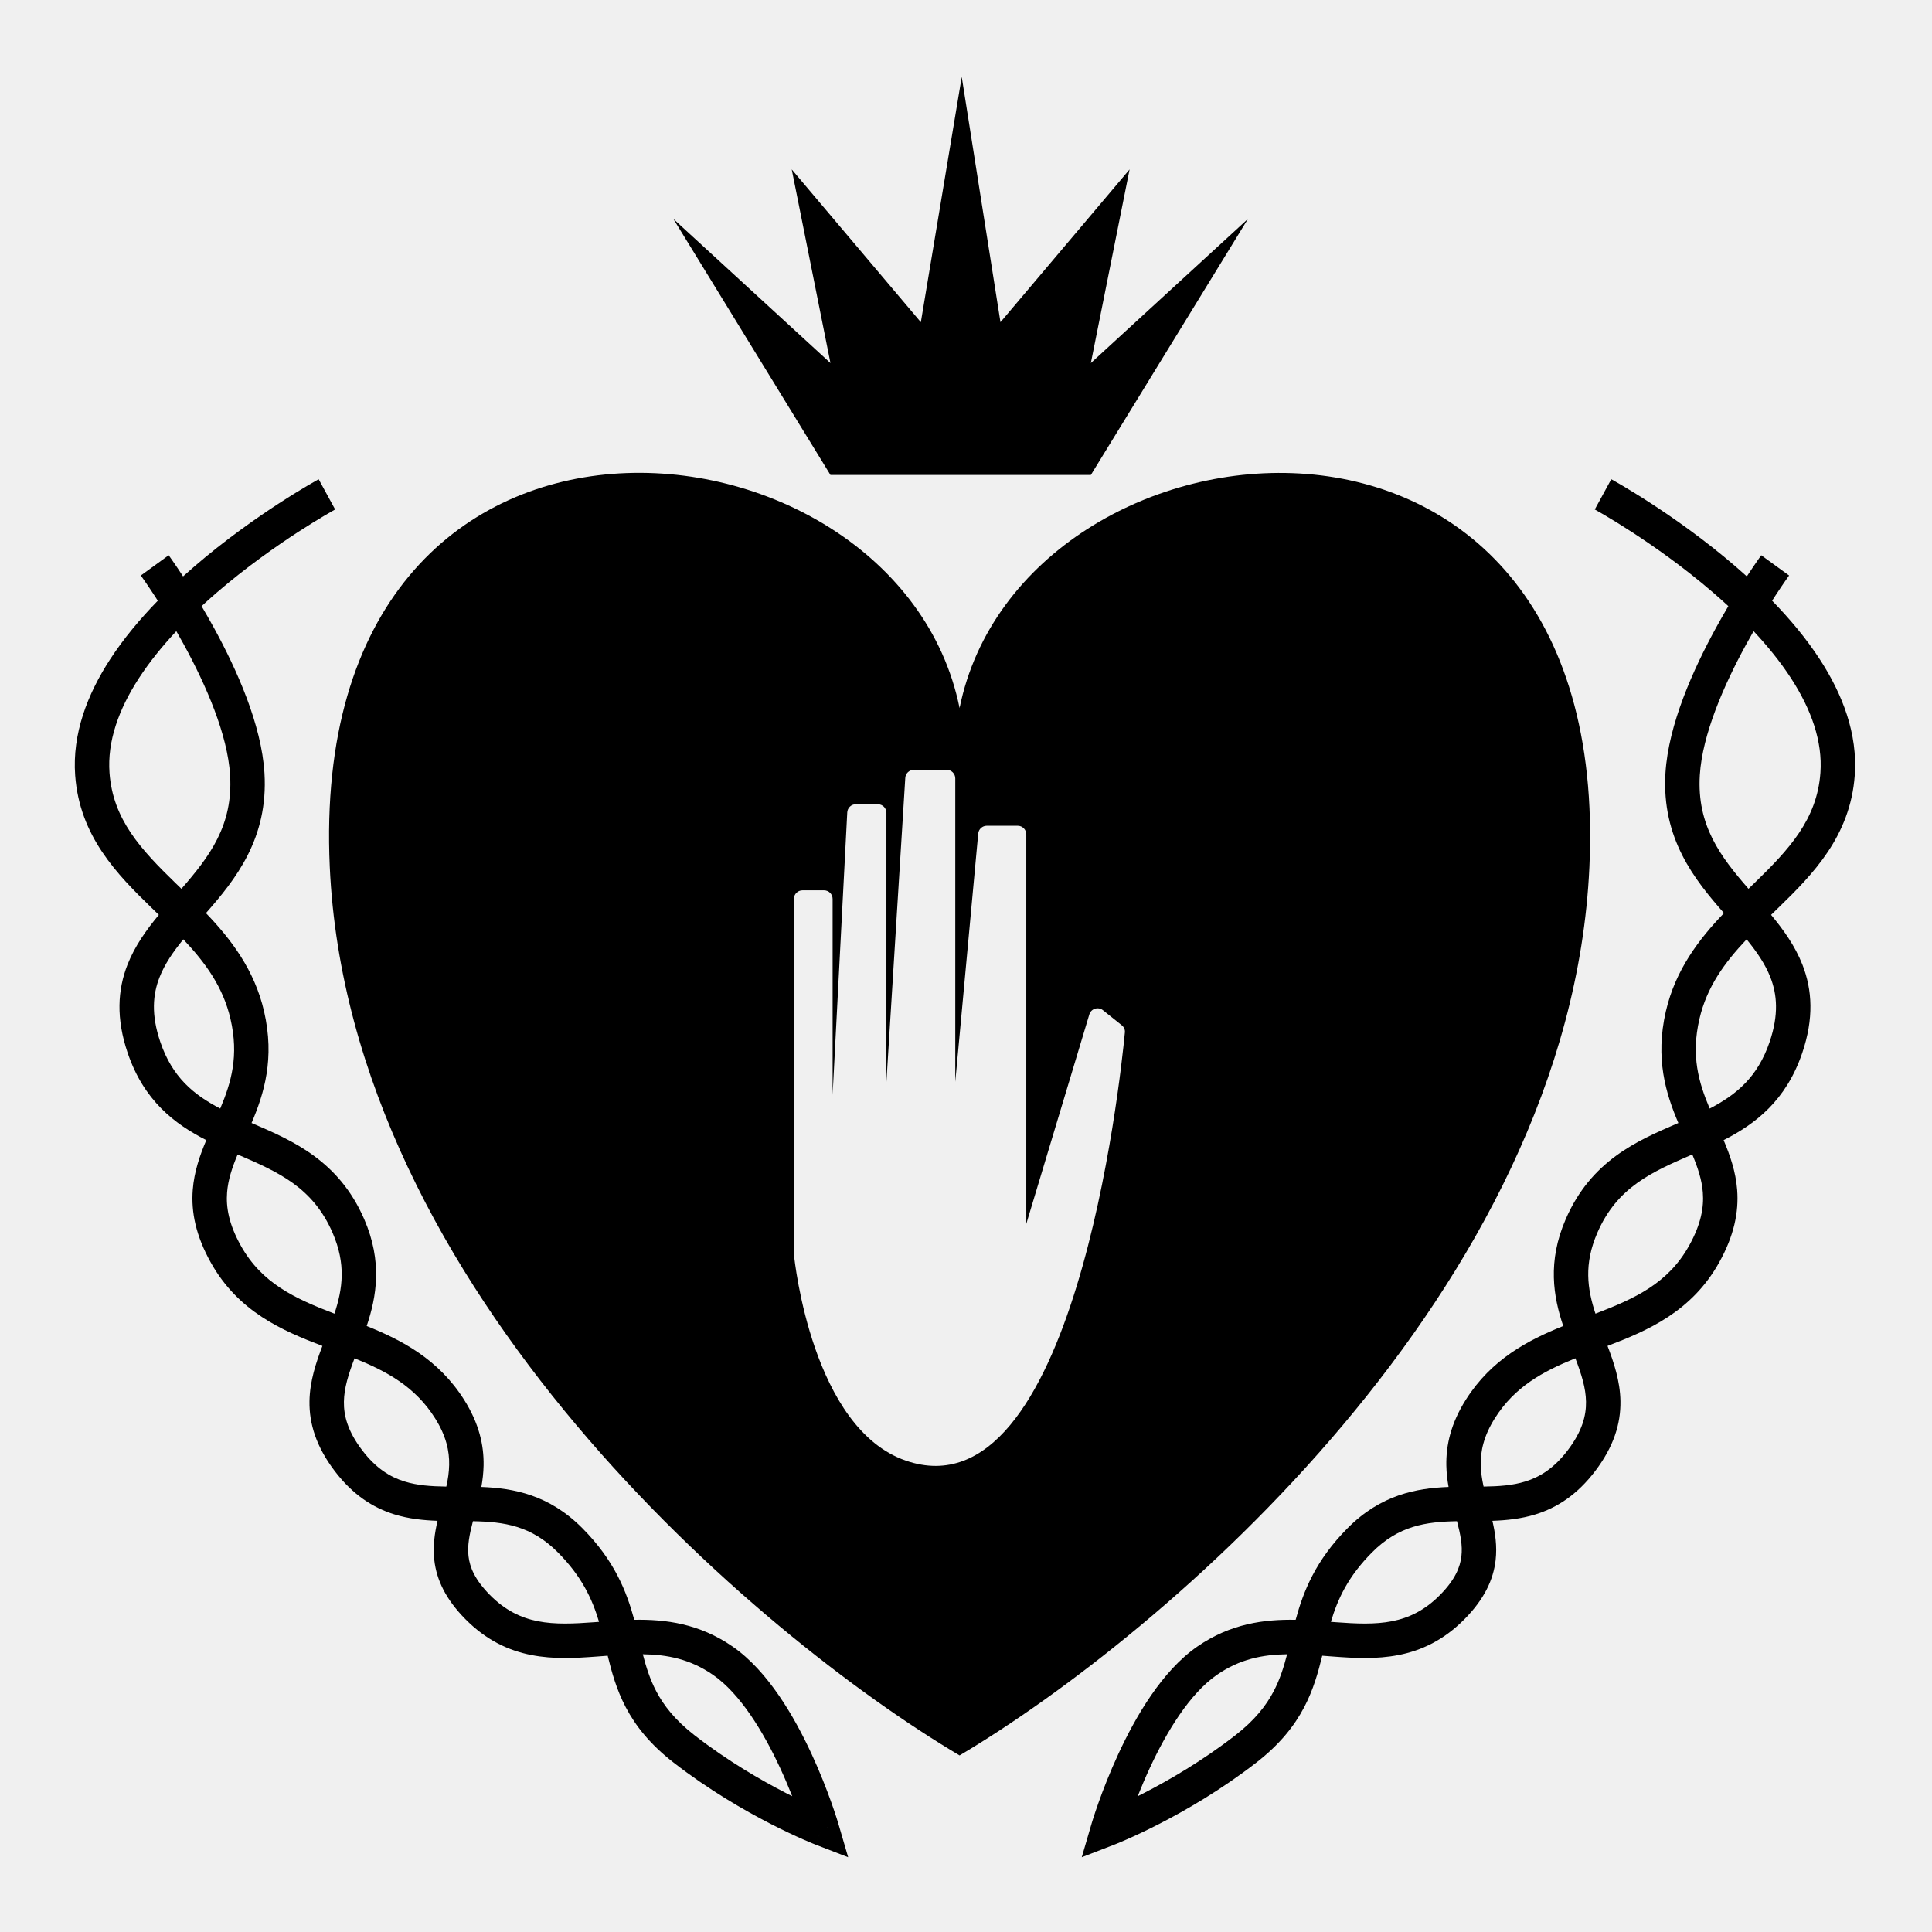
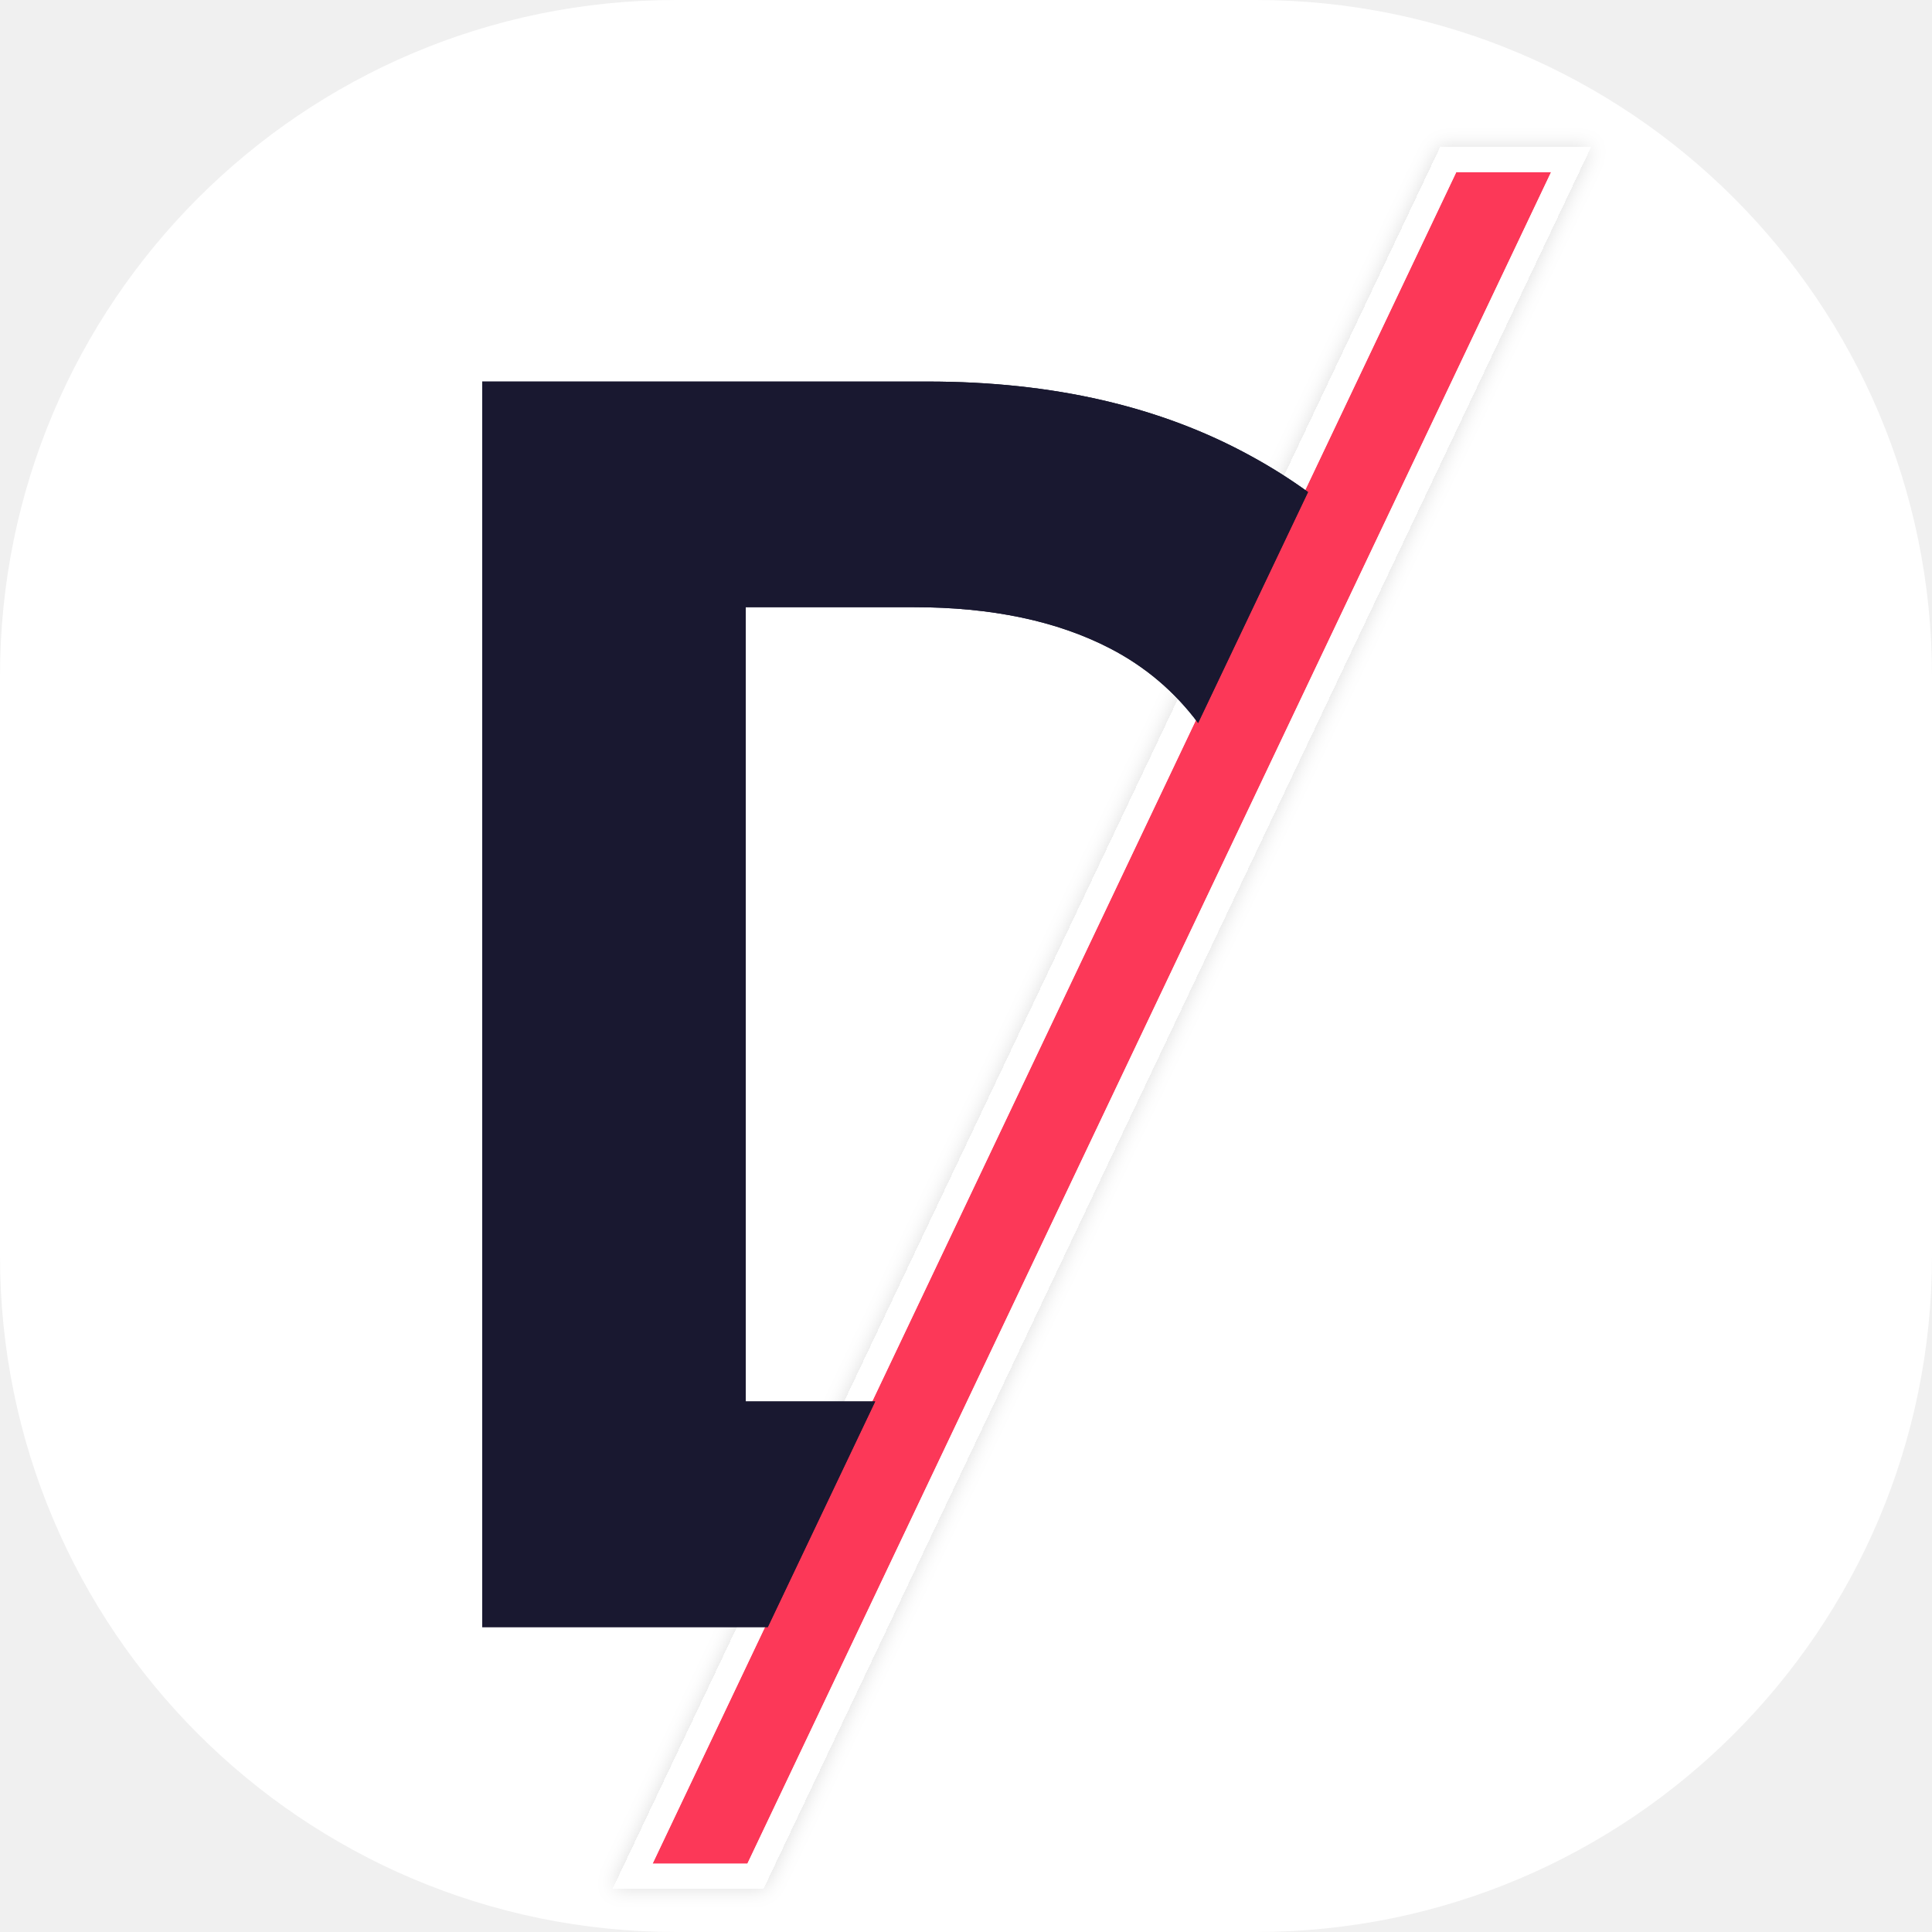
- <svg xmlns="http://www.w3.org/2000/svg" width="930" height="930" viewBox="0 0 930 930" fill="none">
-   <path d="M525.099 228.643H399.757L324.138 105.37L399.757 174.775L381.111 81.544L443.264 155.093L462.946 37L481.592 155.093L543.745 81.544L525.099 174.775L600.719 105.37L525.099 228.643Z" fill="black" />
-   <path fill-rule="evenodd" clip-rule="evenodd" d="M66.879 326.44C57.103 341.485 51.611 356.891 52.715 372.031C54.346 394.42 67.737 408.824 84.549 425.146C85.467 426.037 86.395 426.934 87.332 427.838C100.879 412.26 112.231 397.324 110.761 373.136C109.578 353.666 99.245 329.921 88.515 310.302C87.292 308.066 86.073 305.9 84.874 303.817C78.14 311.005 71.979 318.59 66.879 326.44ZM75.958 289.157C67.466 297.874 59.514 307.355 52.981 317.409C42.067 334.207 34.726 353.215 36.184 373.236C38.321 402.549 56.384 420.902 73.004 437.038C73.703 437.716 74.399 438.391 75.091 439.062C75.548 439.505 76.004 439.946 76.457 440.386C70.555 447.501 64.92 455.32 61.379 464.344C56.606 476.508 55.826 490.267 61.464 506.86C69.27 529.831 84.041 541.037 99.305 548.82C96.247 556.036 93.471 563.931 92.788 572.713C91.954 583.435 94.263 594.804 101.436 607.675C114.65 631.386 135.848 640.513 155.195 647.883C152.151 655.861 149.132 664.781 148.976 674.454C148.801 685.293 152.19 696.344 161.121 708.1C169.808 719.537 179.513 725.767 189.85 728.966C196.817 731.123 203.89 731.831 210.615 732.07C209.265 737.861 208.286 744.256 209.059 750.99C210.152 760.53 214.597 769.845 223.973 779.349C244.303 799.957 267.169 798.905 287.297 797.404C288.057 797.348 288.813 797.291 289.566 797.234C290.557 797.159 291.541 797.085 292.52 797.012C294.441 804.872 296.757 813.298 301.19 821.76C305.979 830.903 313.057 839.771 324.237 848.446C341.085 861.519 358.129 871.365 370.926 877.937C377.337 881.229 382.713 883.715 386.507 885.386C388.405 886.222 389.909 886.855 390.952 887.284C391.473 887.498 391.879 887.662 392.161 887.774C392.303 887.83 392.413 887.874 392.491 887.904L392.584 887.941L392.613 887.952L392.622 887.956L392.626 887.957C392.626 887.957 392.629 887.958 395.614 880.227L392.629 887.958L408.276 894L403.568 877.901L395.614 880.227C403.568 877.901 403.567 877.897 403.567 877.897L403.565 877.893L403.561 877.879L403.548 877.834L403.503 877.681C403.464 877.551 403.408 877.365 403.335 877.126C403.189 876.649 402.975 875.959 402.694 875.082C402.132 873.329 401.302 870.822 400.212 867.758C398.036 861.639 394.81 853.248 390.603 844.164C382.385 826.419 369.705 804.399 352.68 792.613C336.642 781.509 320.304 779.448 305.315 779.715C301.632 766.128 295.789 751.161 280.293 735.573C264.262 719.448 247.093 716.364 231.712 715.768C232.303 712.469 232.716 709.006 232.783 705.425C232.963 695.632 230.598 685.185 223.414 673.802C211.097 654.287 193.426 645.1 176.514 638.298C181.258 624.18 184.201 607.374 175.324 586.88C163.114 558.691 140.863 549.094 121.863 540.9C121.605 540.789 121.347 540.678 121.091 540.567C127.077 526.528 132.367 509.546 127.107 486.789C122.495 466.831 111.154 452.079 99.138 439.542C113.292 423.42 129.221 403.666 127.305 372.131C125.885 348.756 113.946 322.26 103.056 302.348C101.014 298.615 98.985 295.071 97.033 291.772C99.46 289.529 101.919 287.339 104.393 285.207C118.461 273.084 132.731 263.067 143.51 256.07C148.89 252.577 153.379 249.852 156.507 248.007C158.071 247.085 159.294 246.384 160.117 245.918C160.529 245.685 160.84 245.511 161.045 245.398L161.269 245.274L161.319 245.246L161.329 245.241C161.329 245.241 161.327 245.242 157.361 237.966C153.394 230.689 153.39 230.692 153.39 230.692L153.359 230.709L153.281 230.751C153.215 230.788 153.121 230.84 153 230.907C152.758 231.041 152.407 231.237 151.956 231.493C151.052 232.004 149.744 232.754 148.091 233.729C144.784 235.678 140.091 238.529 134.486 242.167C123.293 249.433 108.375 259.897 93.574 272.651C91.758 274.215 89.941 275.818 88.128 277.456C88.092 277.401 88.055 277.345 88.019 277.289C85.987 274.183 84.296 271.701 83.105 269.986C82.51 269.128 82.04 268.461 81.714 268.004C81.551 267.775 81.425 267.598 81.337 267.476L81.234 267.334L81.205 267.294L81.193 267.277C81.193 267.277 81.191 267.275 74.49 272.151C67.789 277.027 67.788 277.025 67.788 277.025L67.791 277.029L67.807 277.051L67.885 277.158C67.955 277.257 68.065 277.409 68.21 277.613C68.5 278.02 68.933 278.634 69.489 279.436C70.603 281.04 72.208 283.396 74.149 286.363C74.724 287.242 75.329 288.175 75.958 289.157ZM88.235 452.167C83.272 458.265 79.29 464.073 76.808 470.399C73.557 478.684 72.696 488.398 77.157 501.527C82.909 518.452 93.123 526.918 106.011 533.618C111.356 520.959 115.045 508.199 110.959 490.521C107.379 475.033 98.832 463.381 88.235 452.167ZM114.384 555.725C111.691 562.145 109.785 567.922 109.312 573.999C108.76 581.094 110.134 589.237 115.913 599.606C126.024 617.749 141.94 625.057 160.998 632.354C164.964 620.322 166.611 608.465 160.115 593.467C150.575 571.441 133.869 564.147 114.384 555.725ZM170.666 653.833C167.726 661.568 165.655 668.101 165.548 674.721C165.439 681.447 167.379 688.938 174.319 698.074C180.962 706.82 187.792 710.979 194.751 713.133C200.891 715.033 207.413 715.481 214.851 715.589C215.623 712.08 216.146 708.669 216.211 705.118C216.332 698.555 214.852 691.291 209.398 682.649C199.861 667.539 186.382 660.204 170.666 653.833ZM227.655 732.254C225.95 738.753 224.935 743.954 225.525 749.102C226.125 754.335 228.518 760.355 235.772 767.709C250.387 782.524 266.111 782.363 286.065 780.876C286.822 780.819 287.586 780.761 288.357 780.701C285.053 769.655 280.07 758.858 268.538 747.259C255.727 734.371 242.623 732.538 227.655 732.254ZM309.43 796.302C311.066 802.622 312.902 808.401 315.871 814.069C319.494 820.985 324.982 828.046 334.398 835.351C350.206 847.617 366.311 856.935 378.497 863.193C379.471 863.693 380.42 864.173 381.34 864.634C379.709 860.505 377.779 855.913 375.563 851.129C367.486 833.686 356.341 815.306 343.246 806.24C332.22 798.606 321.181 796.462 309.43 796.302Z" fill="black" />
-   <path fill-rule="evenodd" clip-rule="evenodd" d="M862.121 326.44C871.897 341.485 877.388 356.891 876.285 372.031C874.654 394.42 861.262 408.824 844.451 425.146C843.533 426.037 842.605 426.934 841.668 427.838C828.121 412.26 816.769 397.324 818.239 373.136C819.422 353.666 829.755 329.921 840.485 310.302C841.708 308.066 842.927 305.9 844.126 303.817C850.86 311.005 857.021 318.59 862.121 326.44ZM853.042 289.157C861.534 297.874 869.486 307.355 876.019 317.409C886.933 334.207 894.274 353.215 892.816 373.236C890.68 402.549 872.616 420.902 855.996 437.038C855.297 437.716 854.601 438.391 853.909 439.062C853.452 439.505 852.996 439.946 852.542 440.386C858.445 447.501 864.08 455.32 867.621 464.344C872.394 476.508 873.174 490.267 867.536 506.86C859.73 529.831 844.959 541.037 829.695 548.82C832.753 556.036 835.529 563.931 836.212 572.713C837.046 583.435 834.737 594.804 827.564 607.675C814.35 631.386 793.152 640.513 773.805 647.883C776.849 655.861 779.868 664.781 780.024 674.454C780.199 685.293 776.81 696.344 767.879 708.1C759.192 719.537 749.487 725.767 739.15 728.966C732.183 731.123 725.11 731.831 718.385 732.07C719.735 737.861 720.713 744.256 719.941 750.99C718.848 760.53 714.403 769.845 705.027 779.349C684.697 799.957 661.831 798.905 641.703 797.404C640.943 797.348 640.187 797.291 639.434 797.234C638.443 797.159 637.459 797.085 636.48 797.012C634.558 804.872 632.243 813.298 627.81 821.76C623.021 830.903 615.943 839.771 604.763 848.446C587.915 861.519 570.871 871.365 558.074 877.937C551.663 881.229 546.287 883.715 542.493 885.386C540.595 886.222 539.091 886.855 538.048 887.284C537.527 887.498 537.121 887.662 536.839 887.774C536.698 887.83 536.587 887.874 536.509 887.904L536.416 887.941L536.387 887.952L536.378 887.956L536.374 887.957C536.374 887.957 536.371 887.958 533.386 880.227L536.371 887.958L520.724 894L525.432 877.901L533.386 880.227C525.432 877.901 525.433 877.897 525.433 877.897L525.435 877.893L525.439 877.879L525.452 877.834L525.497 877.681C525.536 877.551 525.592 877.365 525.665 877.126C525.811 876.649 526.025 875.959 526.306 875.082C526.868 873.329 527.698 870.822 528.788 867.758C530.963 861.639 534.19 853.248 538.397 844.164C546.615 826.419 559.295 804.399 576.32 792.613C592.358 781.509 608.696 779.448 623.685 779.715C627.368 766.128 633.211 751.161 648.707 735.573C664.738 719.448 681.907 716.364 697.288 715.768C696.697 712.469 696.284 709.006 696.217 705.425C696.037 695.632 698.402 685.185 705.586 673.802C717.903 654.287 735.574 645.1 752.486 638.298C747.742 624.18 744.799 607.374 753.676 586.88C765.885 558.691 788.137 549.094 807.137 540.9C807.395 540.789 807.653 540.678 807.909 540.567C801.923 526.528 796.633 509.546 801.893 486.789C806.505 466.831 817.846 452.079 829.863 439.542C815.708 423.42 799.779 403.666 801.695 372.131C803.115 348.756 815.054 322.26 825.944 302.348C827.986 298.615 830.015 295.071 831.967 291.772C829.54 289.529 827.081 287.339 824.607 285.207C810.539 273.084 796.269 263.067 785.49 256.07C780.11 252.577 775.621 249.852 772.493 248.007C770.929 247.085 769.706 246.384 768.883 245.918C768.471 245.685 768.16 245.511 767.955 245.398L767.731 245.274L767.681 245.246L767.671 245.241C767.671 245.241 767.673 245.242 771.639 237.966C775.606 230.689 775.61 230.692 775.61 230.692L775.641 230.709L775.719 230.751C775.785 230.788 775.879 230.84 776 230.907C776.242 231.041 776.593 231.237 777.045 231.493C777.948 232.004 779.256 232.754 780.91 233.729C784.216 235.678 788.909 238.529 794.514 242.167C805.707 249.433 820.625 259.897 835.426 272.651C837.242 274.215 839.059 275.818 840.872 277.456C840.908 277.401 840.945 277.345 840.981 277.289C843.013 274.183 844.704 271.701 845.895 269.986C846.49 269.128 846.96 268.461 847.286 268.004C847.449 267.775 847.575 267.598 847.663 267.476L847.766 267.334L847.795 267.294L847.807 267.277C847.807 267.277 847.809 267.275 854.51 272.151C861.211 277.027 861.212 277.025 861.212 277.025L861.209 277.029L861.193 277.051L861.115 277.158C861.045 277.257 860.935 277.409 860.79 277.613C860.5 278.02 860.067 278.634 859.511 279.436C858.397 281.04 856.792 283.396 854.851 286.363C854.276 287.242 853.671 288.175 853.042 289.157ZM840.765 452.167C845.728 458.265 849.71 464.073 852.192 470.399C855.443 478.684 856.304 488.398 851.843 501.527C846.091 518.452 835.877 526.918 822.989 533.618C817.644 520.959 813.955 508.199 818.041 490.521C821.621 475.033 830.168 463.381 840.765 452.167ZM814.616 555.725C817.309 562.145 819.215 567.922 819.688 573.999C820.24 581.094 818.866 589.237 813.087 599.606C802.976 617.749 787.06 625.057 768.002 632.354C764.036 620.322 762.389 608.465 768.885 593.467C778.425 571.441 795.131 564.147 814.616 555.725ZM758.334 653.833C761.274 661.568 763.345 668.101 763.452 674.721C763.56 681.447 761.621 688.938 754.681 698.074C748.038 706.82 741.208 710.979 734.249 713.133C728.109 715.033 721.587 715.481 714.149 715.589C713.377 712.08 712.854 708.669 712.789 705.118C712.667 698.555 714.148 691.291 719.602 682.649C729.139 667.539 742.618 660.204 758.334 653.833ZM701.345 732.254C703.05 738.753 704.065 743.954 703.475 749.102C702.875 754.335 700.482 760.355 693.228 767.709C678.613 782.524 662.889 782.363 642.935 780.876C642.178 780.819 641.414 780.761 640.643 780.701C643.947 769.655 648.93 758.858 660.462 747.259C673.273 734.371 686.377 732.538 701.345 732.254ZM619.57 796.302C617.934 802.622 616.098 808.401 613.129 814.069C609.506 820.985 604.018 828.046 594.603 835.351C578.794 847.617 562.689 856.935 550.503 863.193C549.529 863.693 548.58 864.173 547.66 864.634C549.291 860.505 551.221 855.913 553.437 851.129C561.514 833.686 572.659 815.306 585.754 806.24C596.78 798.606 607.819 796.462 619.57 796.302Z" fill="black" />
-   <path fill-rule="evenodd" clip-rule="evenodd" d="M461.91 845.006C364.742 787.333 168.073 620.986 158.745 417.356C147.085 162.818 431.927 192.764 461.91 340.828C491.894 192.764 776.736 162.911 765.076 417.449C755.748 621.08 559.079 787.333 461.91 845.006ZM382.147 432.716V603.445C382.147 603.511 382.148 603.567 382.15 603.624C382.153 603.679 382.156 603.734 382.163 603.798C382.57 607.818 391.195 687.601 436.013 703.087C516.854 731.02 539.254 520.318 541.482 496.961C541.613 495.585 541.026 494.352 539.947 493.489L530.924 486.271C528.632 484.437 525.213 485.502 524.368 488.312L494.023 589.138V401.639C494.023 399.35 492.168 397.495 489.879 397.495H475.011C472.871 397.495 471.083 399.126 470.886 401.257L459.839 520.768V374.705C459.839 372.417 457.983 370.562 455.695 370.562H439.908C437.719 370.562 435.908 372.264 435.772 374.449L426.69 520.768V391.28C426.69 388.991 424.835 387.136 422.547 387.136H411.979C409.774 387.136 407.955 388.863 407.841 391.065L400.793 526.983V432.716C400.793 430.427 398.938 428.572 396.65 428.572H386.291C384.002 428.572 382.147 430.427 382.147 432.716Z" fill="black" />
+ <svg xmlns="http://www.w3.org/2000/svg" width="1024" height="1024" viewBox="0 0 1024 1024" fill="none">
+   <g clip-path="url(#clip0_1_2)">
+     <path d="M665.6 0H358.4C160.461 0 0 160.461 0 358.4V665.6C0 863.539 160.461 1024 358.4 1024H665.6C863.539 1024 1024 863.539 1024 665.6V358.4C1024 160.461 863.539 0 665.6 0Z" fill="white" />
+     <g filter="url(#filter0_d_1_2)">
+       <path d="M771.868 91.198H822.131L396.132 987.802H345.869L771.868 91.198Z" fill="#FC3858" />
+       <path fill-rule="evenodd" clip-rule="evenodd" d="M763.539 78H843L404.461 1001H325L763.539 78ZM771.868 91.198H822.131L396.132 987.802H345.869L771.868 91.198Z" fill="white" />
+     </g>
+     <path fill-rule="evenodd" clip-rule="evenodd" d="M255.586 862.394H406.945L463.865 742.803H395.262V321.819H484.294C525.584 321.819 560.314 329.125 588.486 343.738C607.026 353.355 622.538 366.508 635.024 383.198L693.285 260.79C683.831 253.932 673.844 247.628 663.324 241.877C615.368 215.444 558.164 202.228 491.713 202.228H255.586V862.394Z" fill="#191830" />
+     <path fill-rule="evenodd" clip-rule="evenodd" d="M693.285 260.79L635.024 383.198C622.538 366.508 607.026 353.355 588.486 343.738C560.314 329.125 525.584 321.819 484.294 321.819H395.262V742.803H463.865L406.945 862.394H255.586V202.228H491.713C558.164 202.228 615.368 215.444 663.324 241.877C673.844 247.628 683.831 253.932 693.285 260.79Z" fill="#191830" />
+   </g>
+   <defs>
+     <filter id="filter0_d_1_2" x="315" y="68" width="538" height="943" filterUnits="userSpaceOnUse" color-interpolation-filters="sRGB">
+       <feFlood flood-opacity="0" result="BackgroundImageFix" />
+       <feColorMatrix in="SourceAlpha" type="matrix" values="0 0 0 0 0 0 0 0 0 0 0 0 0 0 0 0 0 0 127 0" result="hardAlpha" />
+       <feOffset />
+       <feGaussianBlur stdDeviation="5" />
+       <feComposite in2="hardAlpha" operator="out" />
+       <feColorMatrix type="matrix" values="0 0 0 0 0.867 0 0 0 0 0.867 0 0 0 0 0.867 0 0 0 1 0" />
+       <feBlend mode="normal" in2="BackgroundImageFix" result="effect1_dropShadow_1_2" />
+       <feBlend mode="normal" in="SourceGraphic" in2="effect1_dropShadow_1_2" result="shape" />
+     </filter>
+     <clipPath id="clip0_1_2">
+       <rect width="1024" height="1024" fill="white" />
+     </clipPath>
+   </defs>
</svg>
